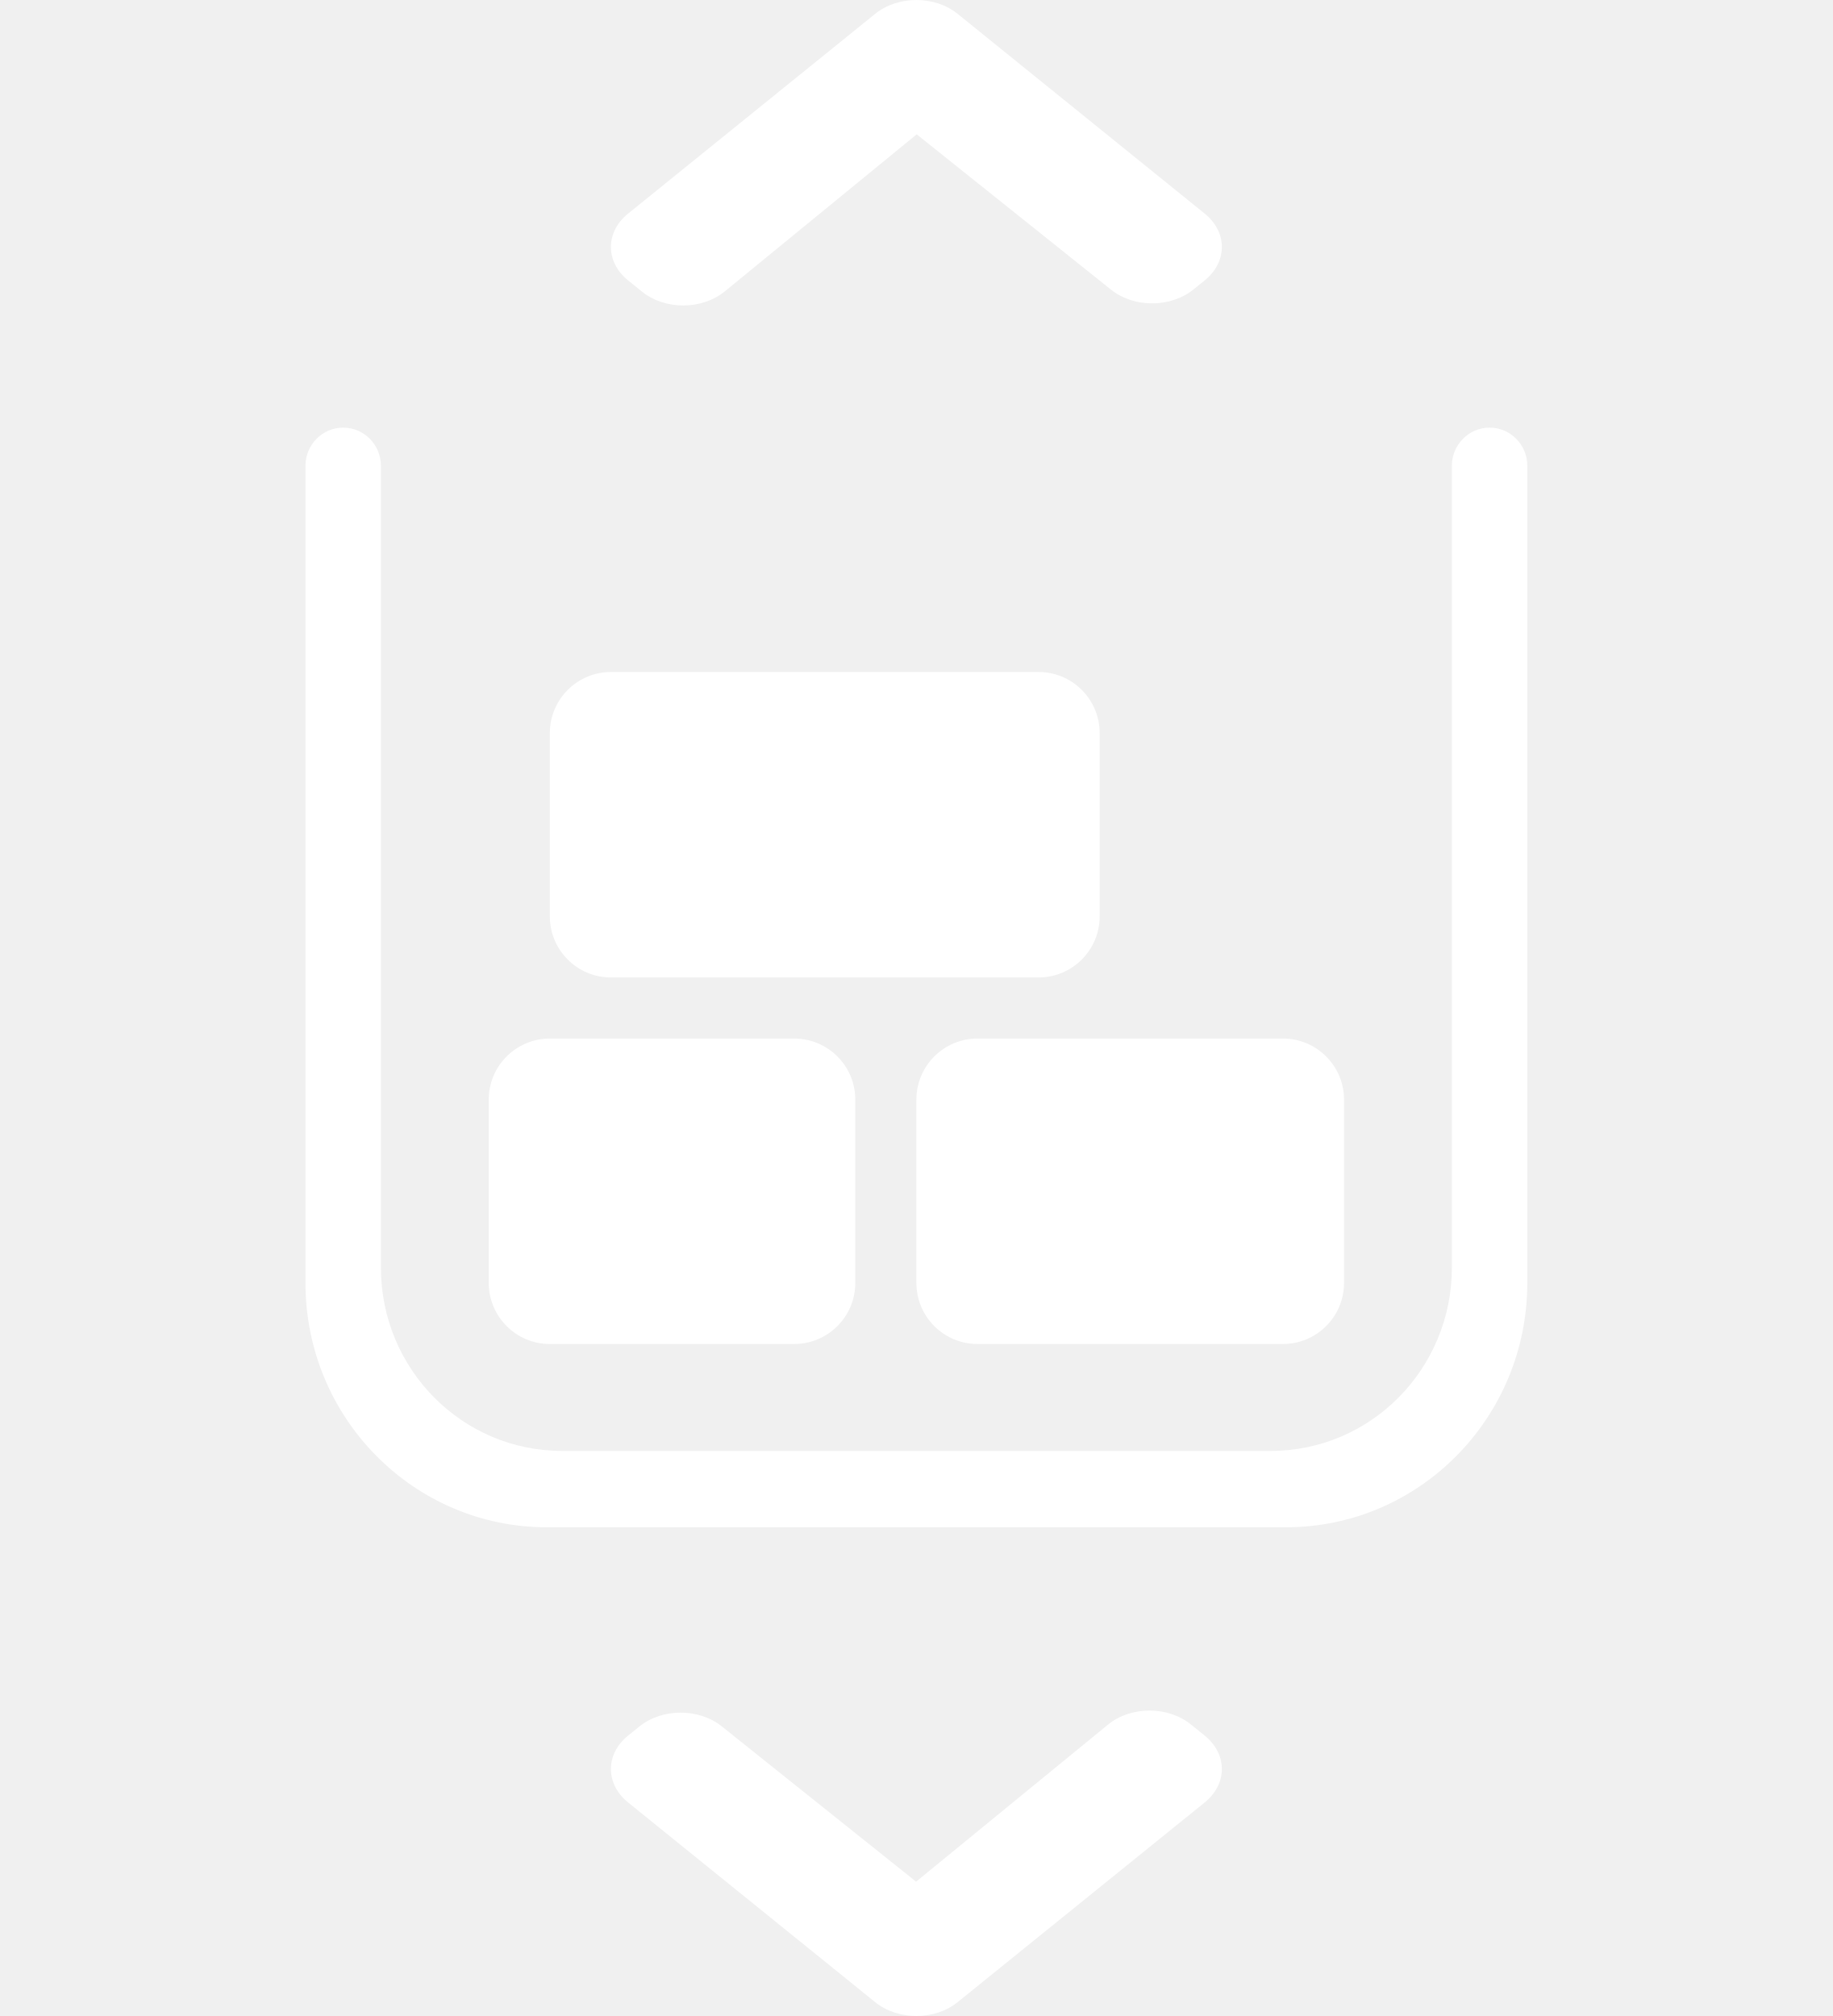
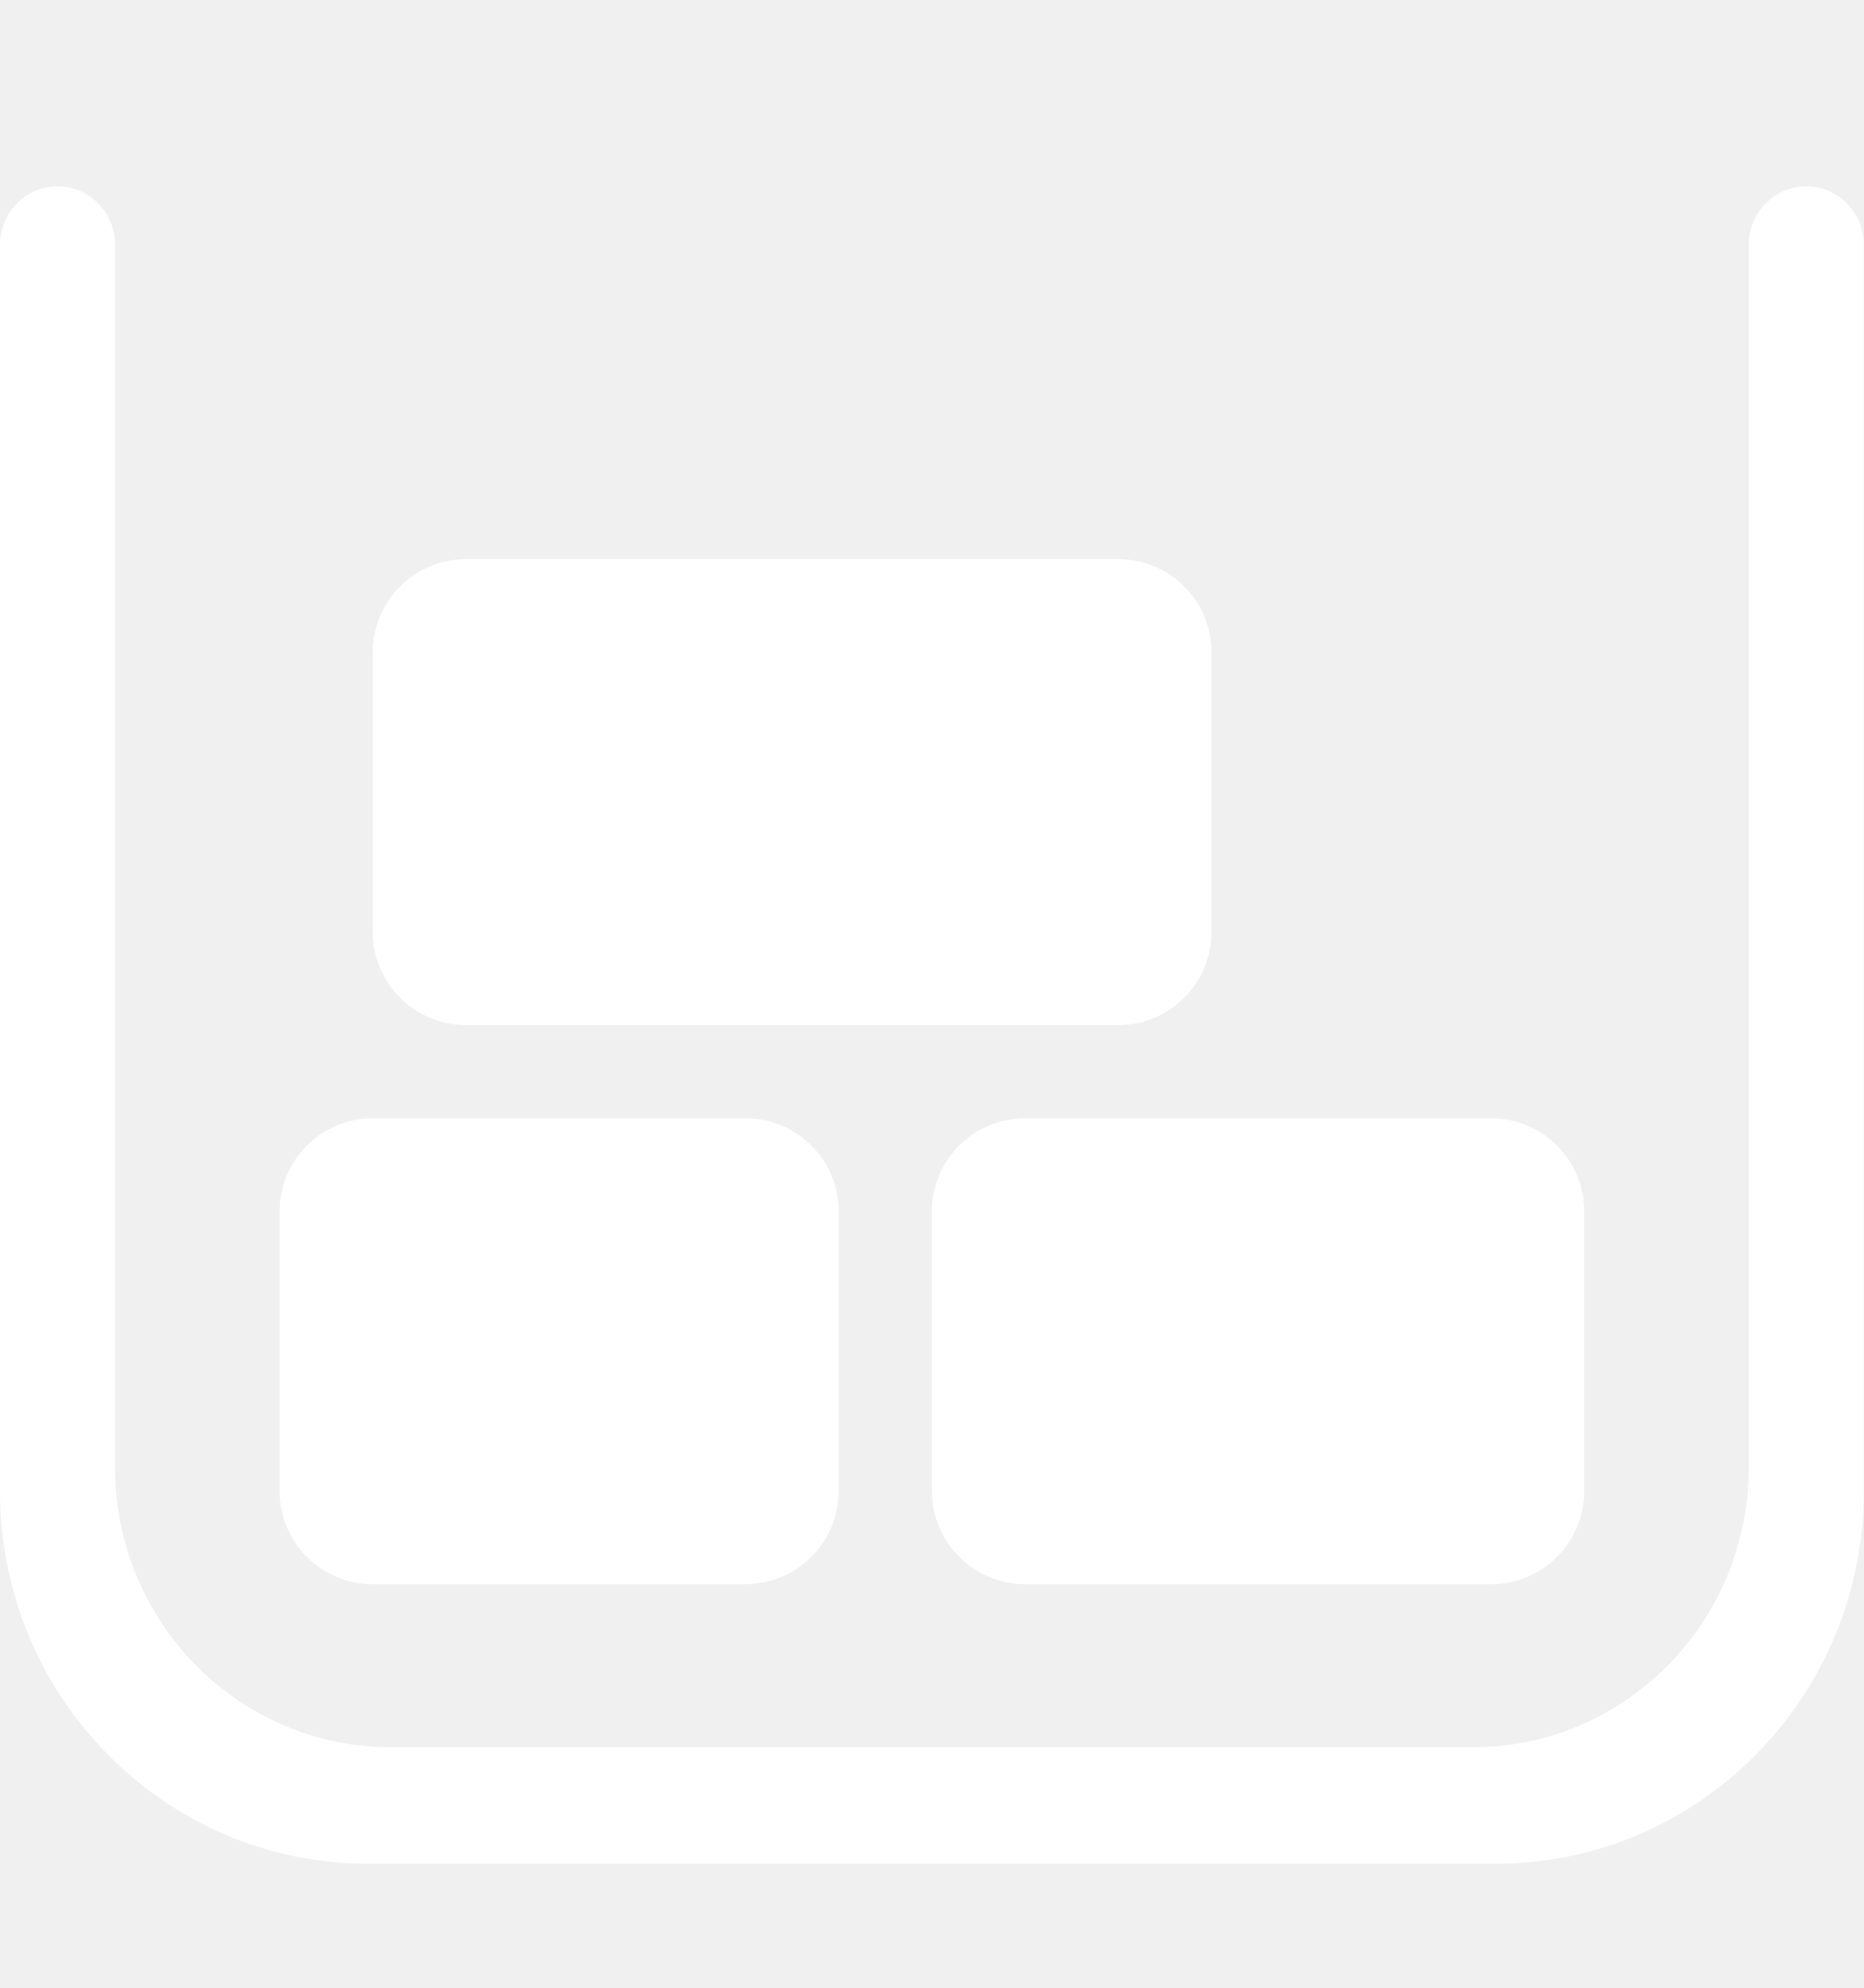
- <svg xmlns="http://www.w3.org/2000/svg" width="30" height="33" viewBox="0 0 30 33" fill="none">
-   <path d="M18.138 28.229L14.995 30.801L11.812 28.257C11.439 27.959 10.838 27.96 10.467 28.26L10.279 28.412C9.907 28.713 9.907 29.201 10.279 29.503L14.326 32.774C14.698 33.075 15.302 33.075 15.674 32.774L19.721 29.503C20.093 29.201 20.093 28.713 19.721 28.412L19.491 28.226C19.117 27.924 18.51 27.925 18.138 28.229Z" fill="white" />
-   <path d="M11.862 4.771L15.005 2.199L18.188 4.743C18.561 5.041 19.162 5.04 19.533 4.74L19.721 4.588C20.093 4.287 20.093 3.799 19.721 3.498L15.674 0.226C15.302 -0.075 14.698 -0.075 14.326 0.226L10.279 3.498C9.907 3.799 9.907 4.287 10.279 4.588L10.509 4.774C10.883 5.077 11.49 5.075 11.862 4.771Z" fill="white" />
-   <path fill-rule="evenodd" clip-rule="evenodd" d="M5.617 7C5.276 7 5 7.28 5 7.625V21C5 23.209 6.769 25 8.951 25L21.049 25C23.231 25 25 23.209 25 21V7.625C25 7.28 24.724 7 24.383 7C24.042 7 23.765 7.28 23.765 7.625V20.75C23.765 22.407 22.439 23.75 20.802 23.75L9.198 23.75C7.561 23.75 6.235 22.407 6.235 20.75V7.625C6.235 7.28 5.958 7 5.617 7Z" fill="white" />
-   <path d="M15 18C15 17.448 15.448 17 16 17H21C21.552 17 22 17.448 22 18V21C22 21.552 21.552 22 21 22H16C15.448 22 15 21.552 15 21V18Z" fill="white" />
-   <path d="M8 18C8 17.448 8.448 17 9 17H13C13.552 17 14 17.448 14 18V21C14 21.552 13.552 22 13 22H9C8.448 22 8 21.552 8 21V18Z" fill="white" />
-   <path d="M9 12C9 11.448 9.448 11 10 11H17C17.552 11 18 11.448 18 12V15C18 15.552 17.552 16 17 16H10C9.448 16 9 15.552 9 15V12Z" fill="white" />
+ <svg xmlns="http://www.w3.org/2000/svg" width="30" height="32" viewBox="0 0 30 32" fill="none">
+   <path fill-rule="evenodd" clip-rule="evenodd" d="M0.926 3C0.415 3 0 3.42 0 3.938V24C0 27.314 2.653 30 5.926 30L24.074 30C27.347 30 30 27.314 30 24V3.938C30 3.42 29.585 3 29.074 3C28.563 3 28.148 3.42 28.148 3.938V23.625C28.148 26.11 26.158 28.125 23.704 28.125L6.296 28.125C3.842 28.125 1.852 26.11 1.852 23.625V3.938C1.852 3.42 1.437 3 0.926 3Z" fill="white" />
+   <path d="M15 19.5C15 18.672 15.672 18 16.5 18H24C24.828 18 25.5 18.672 25.5 19.5V24C25.5 24.828 24.828 25.5 24 25.5H16.5C15.672 25.5 15 24.828 15 24V19.5Z" fill="white" />
+   <path d="M4.5 19.5C4.5 18.672 5.172 18 6 18H12C12.828 18 13.5 18.672 13.5 19.5V24C13.5 24.828 12.828 25.5 12 25.5H6C5.172 25.5 4.5 24.828 4.5 24V19.5Z" fill="white" />
+   <path d="M6 10.5C6 9.672 6.672 9 7.5 9H18C18.828 9 19.5 9.672 19.5 10.5V15C19.5 15.828 18.828 16.5 18 16.5H7.5C6.672 16.5 6 15.828 6 15V10.5Z" fill="white" />
</svg>
